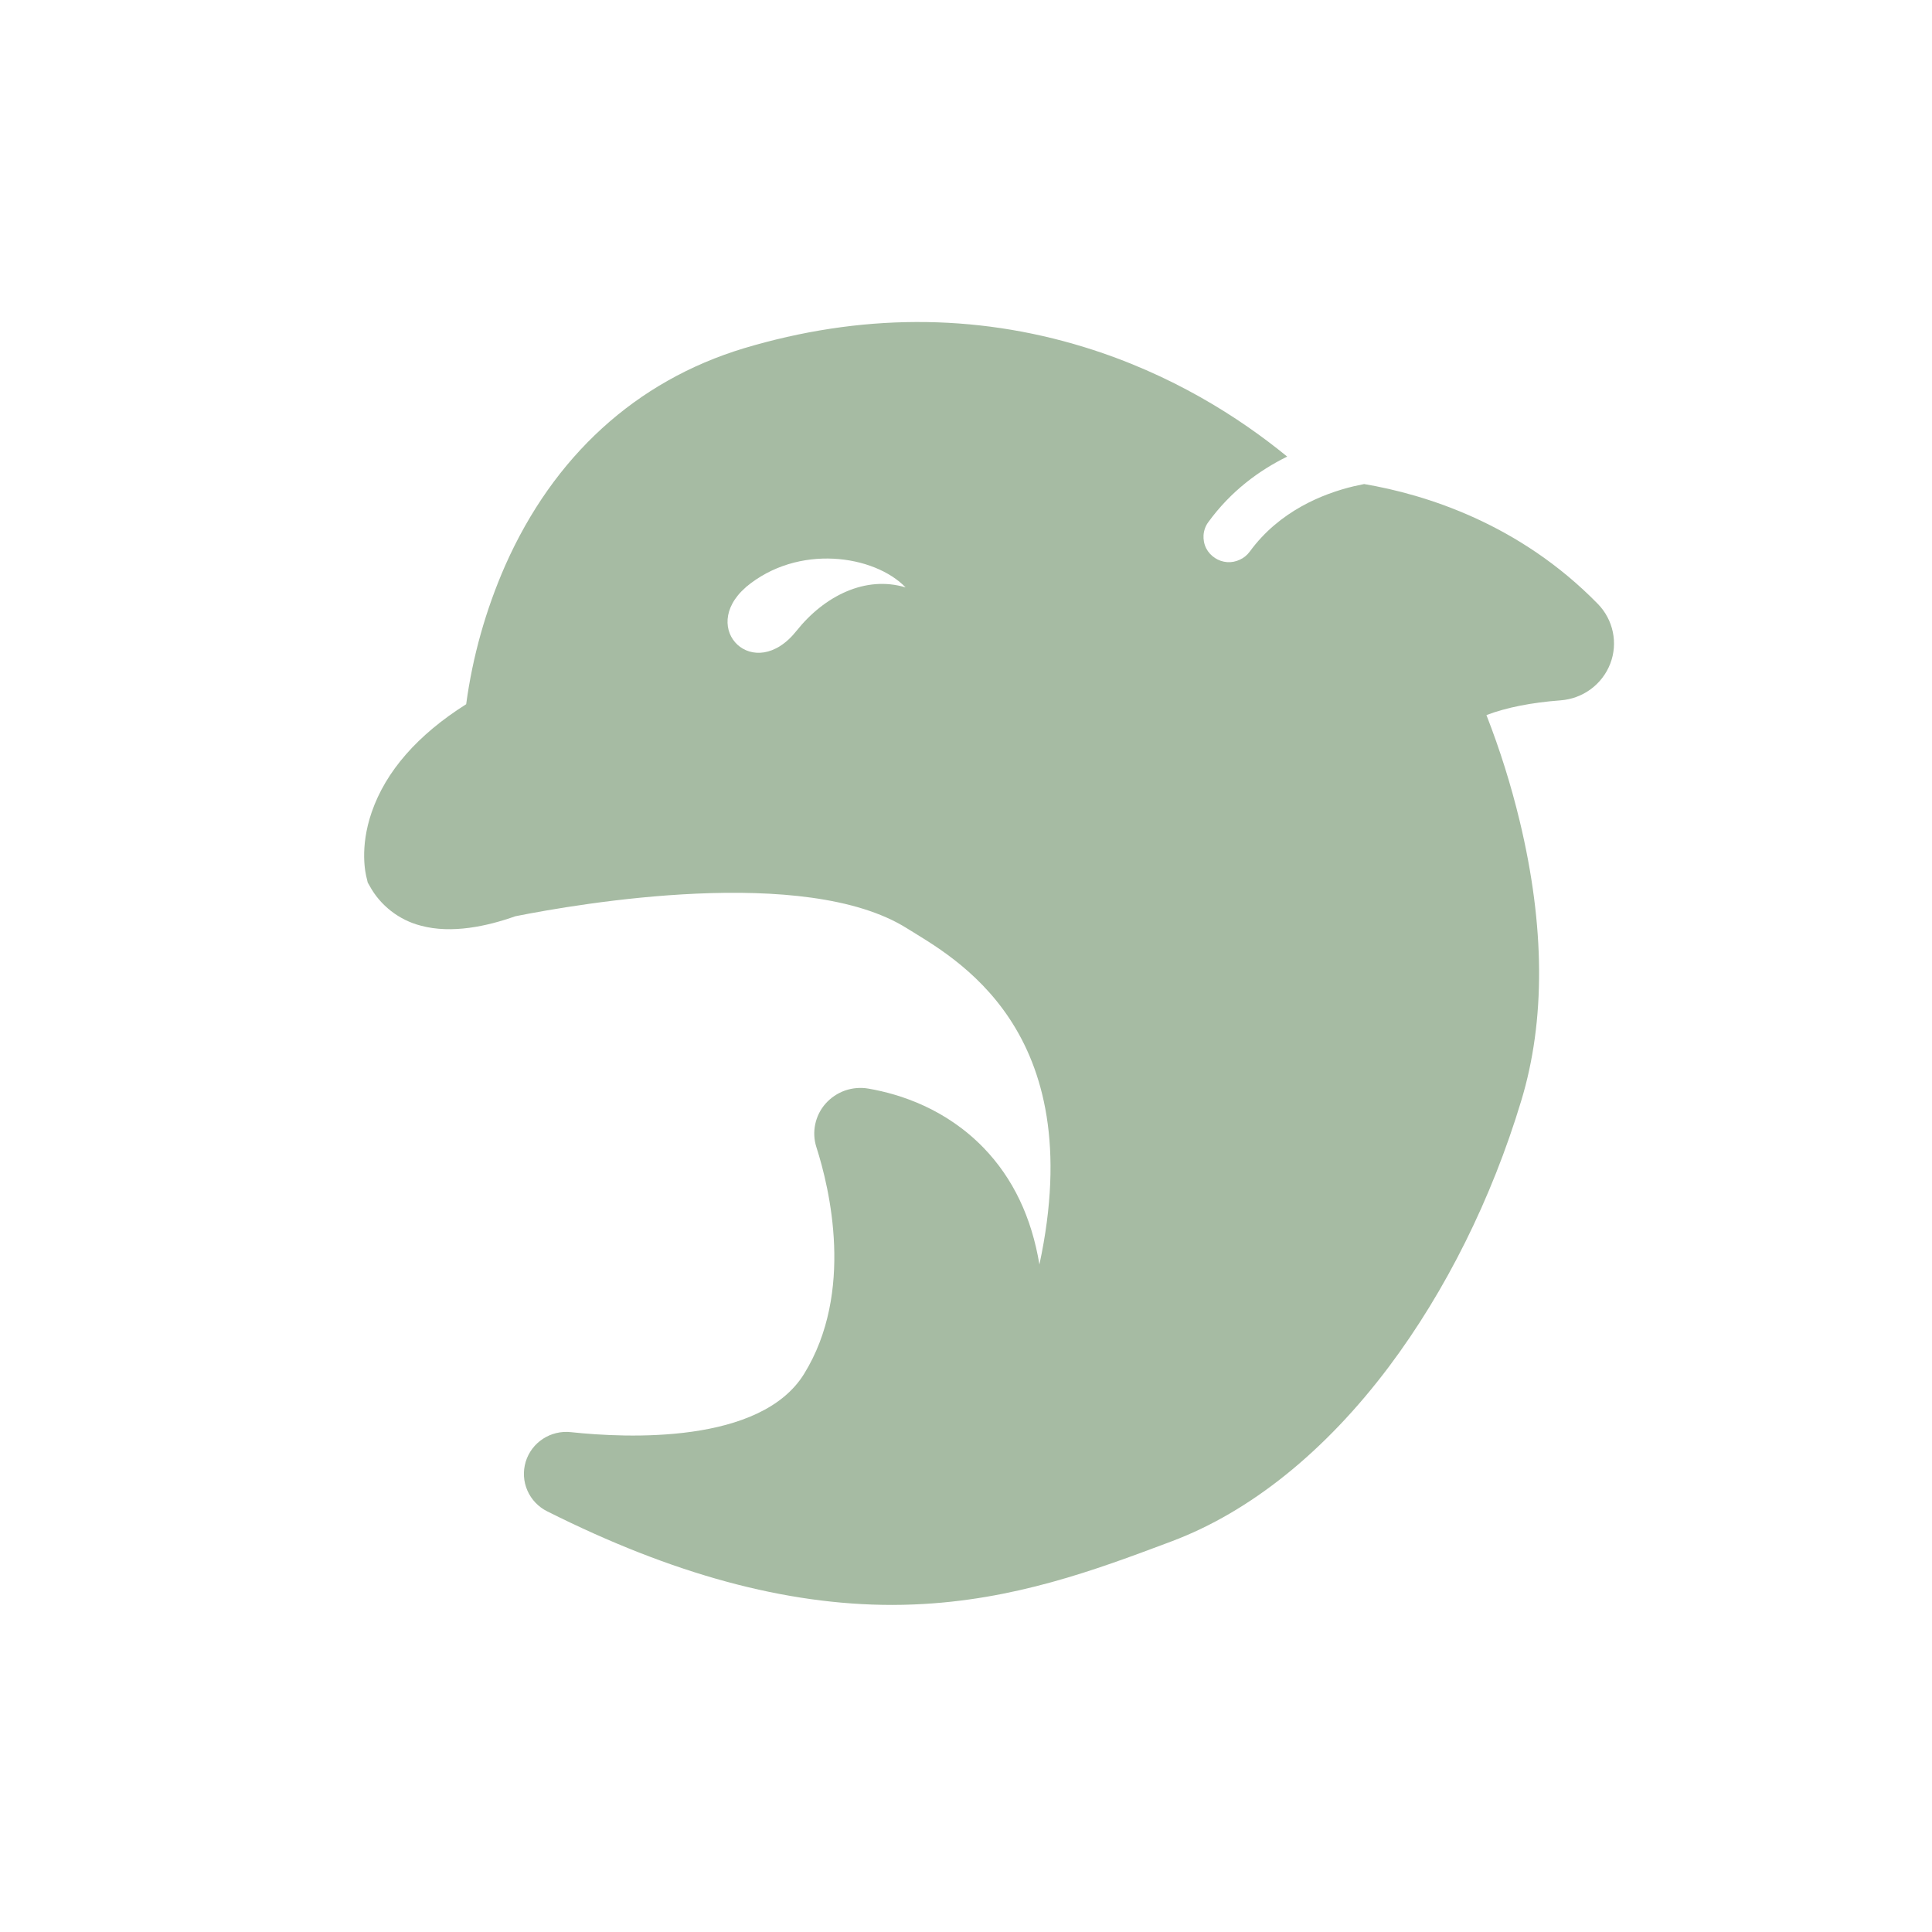
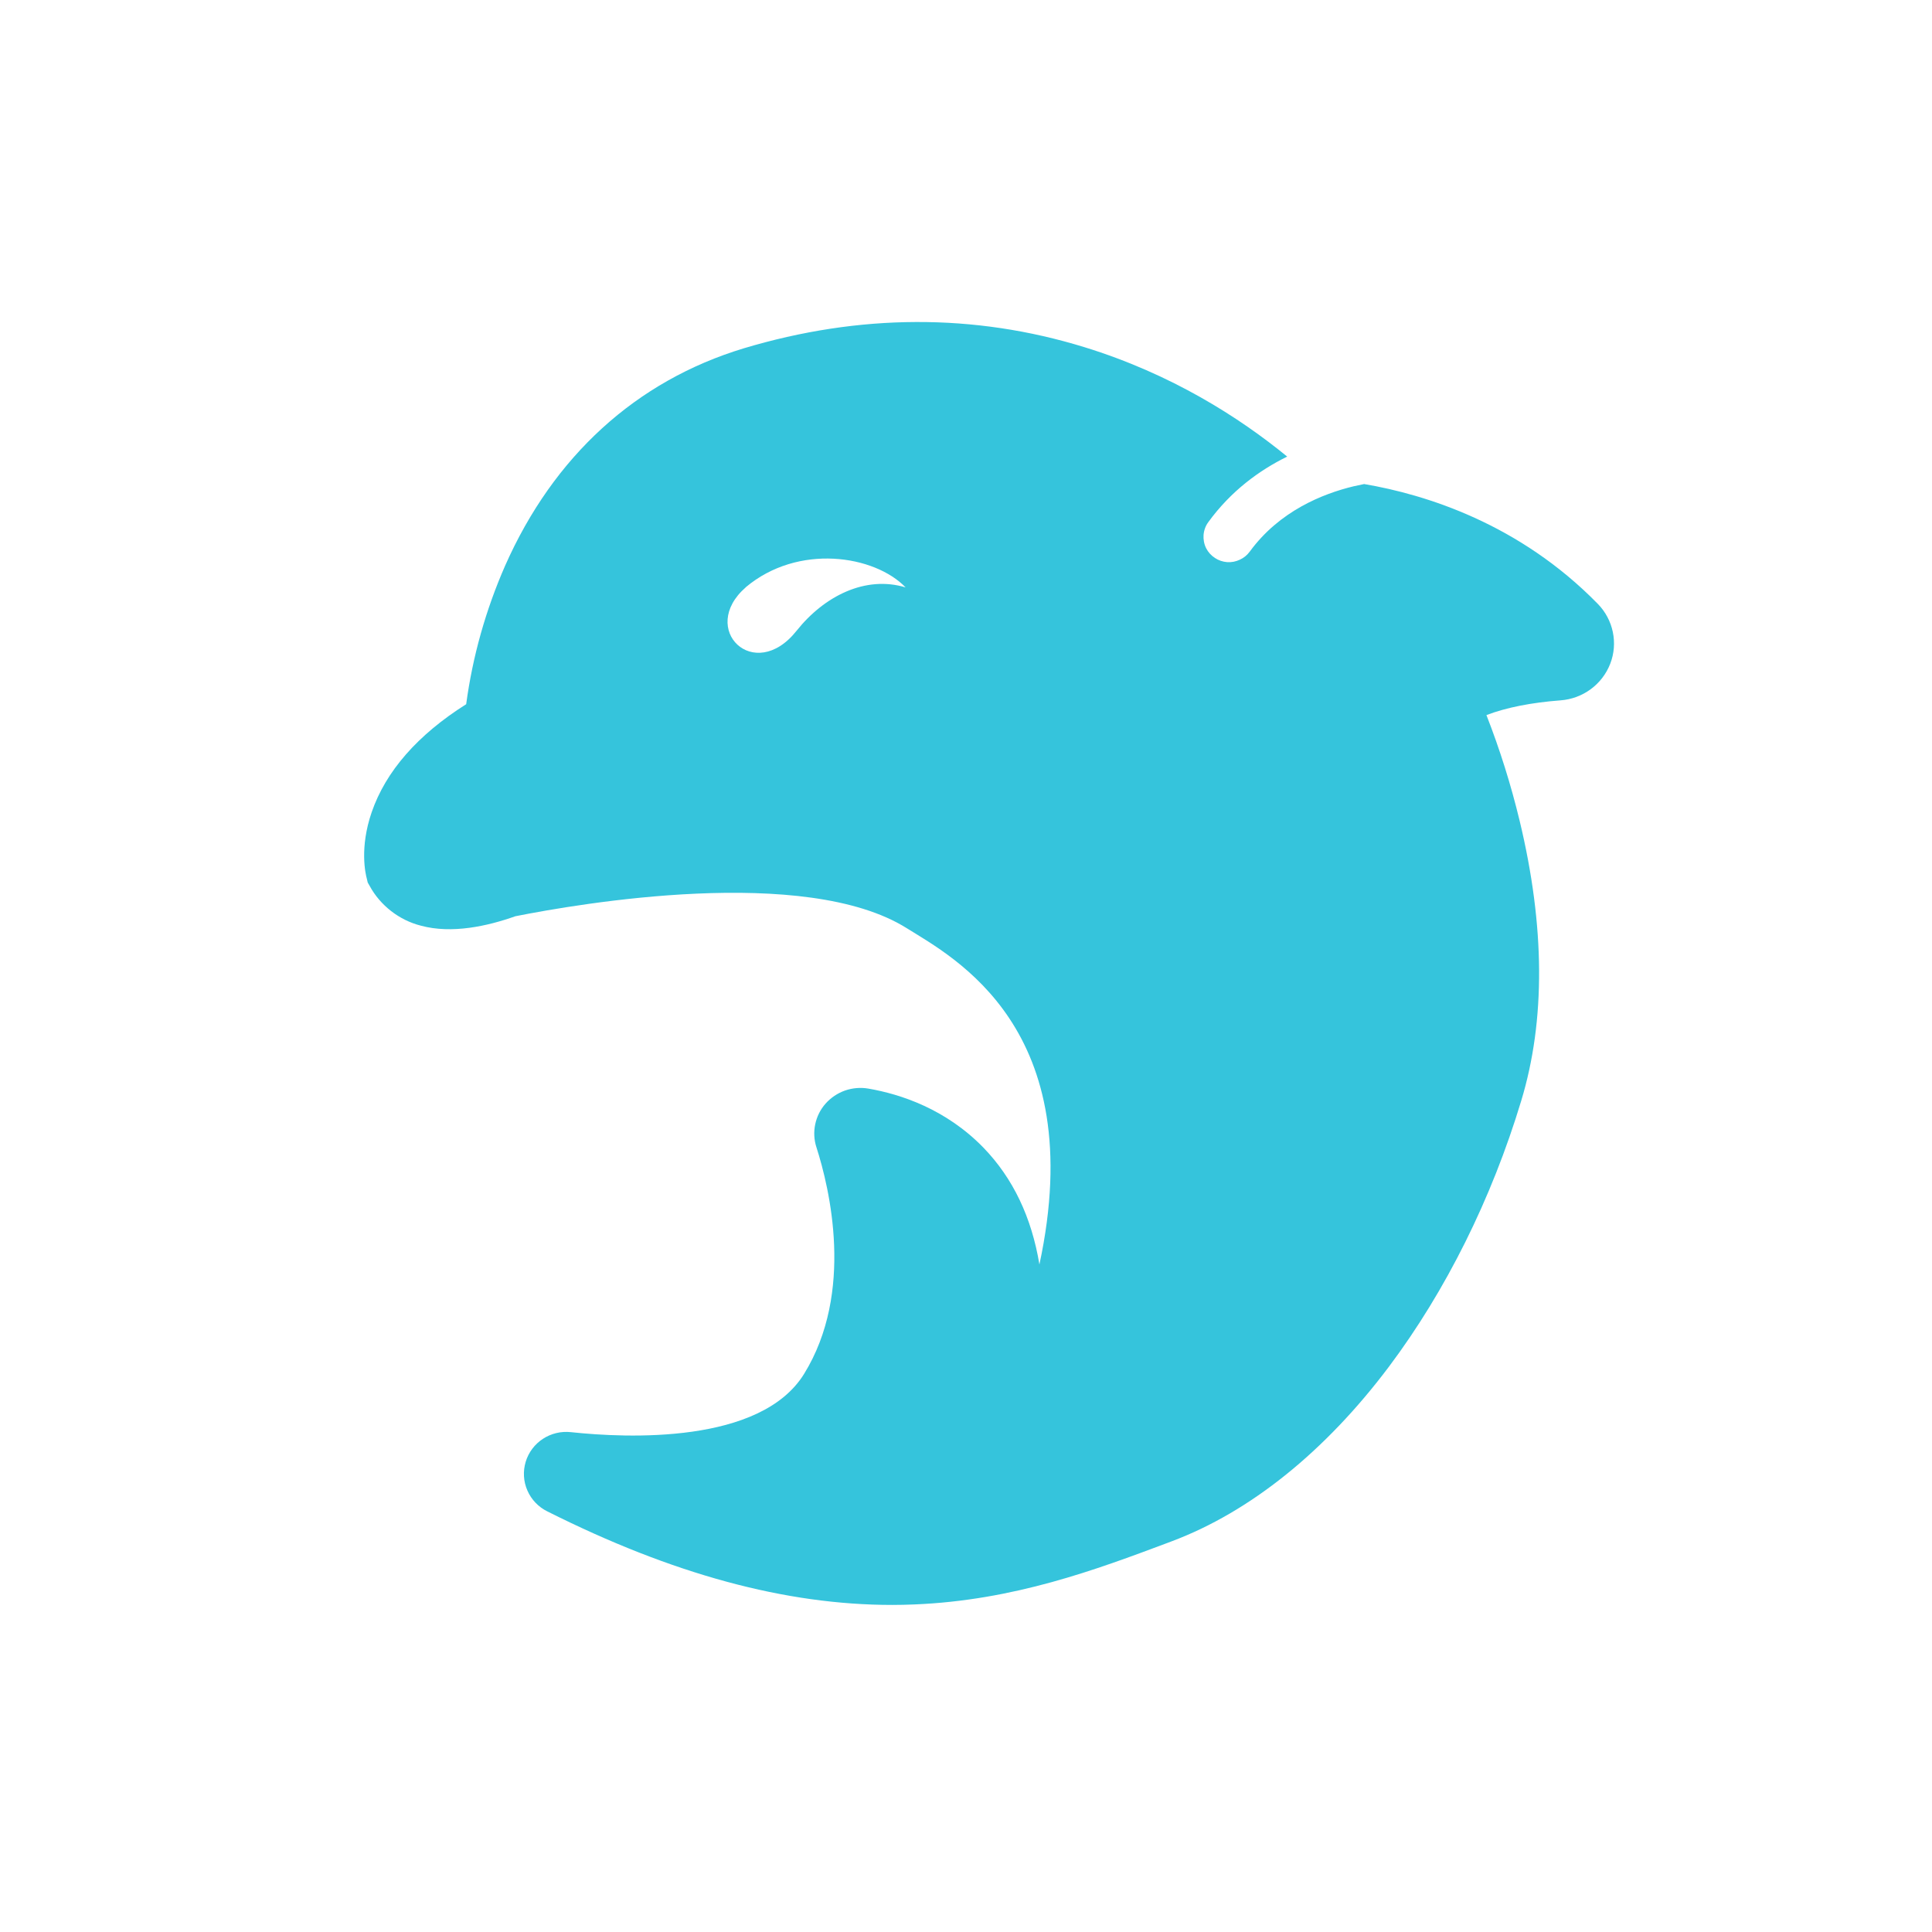
<svg xmlns="http://www.w3.org/2000/svg" width="24" height="24" viewBox="0 0 24 24" fill="none">
-   <path d="M9.239 4.327C10.678 3.896 12.102 3.891 13.472 4.313C14.555 4.647 15.396 5.186 15.99 5.672C15.642 5.843 15.291 6.1 15.01 6.486C14.976 6.532 14.956 6.587 14.951 6.645C14.947 6.702 14.958 6.761 14.984 6.812C15.009 6.86 15.046 6.901 15.092 6.931C15.137 6.961 15.19 6.979 15.244 6.983C15.298 6.987 15.352 6.976 15.401 6.953C15.45 6.931 15.493 6.896 15.525 6.852C15.893 6.349 16.429 6.134 16.815 6.041L16.946 6.013C17.71 6.143 18.874 6.505 19.848 7.501C20.041 7.698 20.102 7.989 20.003 8.245C19.954 8.372 19.869 8.482 19.76 8.562C19.651 8.642 19.521 8.69 19.386 8.7C19.027 8.727 18.711 8.789 18.465 8.883C18.632 9.31 18.769 9.747 18.877 10.194C19.193 11.505 19.2 12.677 18.897 13.675C18.53 14.891 17.961 16.034 17.255 16.976C16.463 18.03 15.531 18.78 14.557 19.146L14.515 19.162C13.616 19.499 12.596 19.881 11.357 19.931C11.266 19.935 11.174 19.937 11.083 19.937C9.759 19.937 8.354 19.556 6.799 18.775C6.689 18.721 6.601 18.629 6.552 18.517C6.502 18.404 6.495 18.278 6.53 18.16C6.603 17.918 6.84 17.762 7.095 17.791C7.785 17.865 9.447 17.942 9.988 17.068C10.616 16.052 10.305 14.76 10.142 14.252C10.112 14.16 10.107 14.061 10.127 13.966C10.147 13.871 10.191 13.782 10.256 13.709C10.321 13.636 10.404 13.58 10.497 13.547C10.59 13.515 10.69 13.506 10.787 13.523C11.183 13.591 11.75 13.775 12.219 14.259C12.584 14.637 12.815 15.122 12.912 15.708C13.543 12.774 11.84 11.891 11.265 11.531C10.004 10.739 7.186 11.226 6.402 11.382C6.053 11.506 5.611 11.603 5.228 11.499C5.094 11.465 4.969 11.403 4.859 11.318C4.75 11.233 4.658 11.127 4.592 11.005L4.568 10.963L4.557 10.916C4.54 10.855 4.465 10.532 4.617 10.09C4.792 9.582 5.186 9.13 5.791 8.748C5.871 8.155 6.034 7.577 6.274 7.029C6.877 5.666 7.902 4.732 9.239 4.327ZM11.25 7.297C10.862 6.895 9.914 6.749 9.264 7.295V7.296C8.672 7.812 9.369 8.499 9.895 7.836C10.24 7.403 10.752 7.146 11.25 7.297Z" fill="#a6bba3" />
+   <path d="M9.239 4.327C10.678 3.896 12.102 3.891 13.472 4.313C14.555 4.647 15.396 5.186 15.99 5.672C15.642 5.843 15.291 6.1 15.01 6.486C14.976 6.532 14.956 6.587 14.951 6.645C14.947 6.702 14.958 6.761 14.984 6.812C15.009 6.86 15.046 6.901 15.092 6.931C15.137 6.961 15.19 6.979 15.244 6.983C15.298 6.987 15.352 6.976 15.401 6.953C15.45 6.931 15.493 6.896 15.525 6.852C15.893 6.349 16.429 6.134 16.815 6.041L16.946 6.013C17.71 6.143 18.874 6.505 19.848 7.501C20.041 7.698 20.102 7.989 20.003 8.245C19.954 8.372 19.869 8.482 19.76 8.562C19.651 8.642 19.521 8.69 19.386 8.7C19.027 8.727 18.711 8.789 18.465 8.883C18.632 9.31 18.769 9.747 18.877 10.194C19.193 11.505 19.2 12.677 18.897 13.675C18.53 14.891 17.961 16.034 17.255 16.976C16.463 18.03 15.531 18.78 14.557 19.146L14.515 19.162C13.616 19.499 12.596 19.881 11.357 19.931C11.266 19.935 11.174 19.937 11.083 19.937C9.759 19.937 8.354 19.556 6.799 18.775C6.689 18.721 6.601 18.629 6.552 18.517C6.502 18.404 6.495 18.278 6.53 18.16C6.603 17.918 6.84 17.762 7.095 17.791C7.785 17.865 9.447 17.942 9.988 17.068C10.616 16.052 10.305 14.76 10.142 14.252C10.112 14.16 10.107 14.061 10.127 13.966C10.147 13.871 10.191 13.782 10.256 13.709C10.321 13.636 10.404 13.58 10.497 13.547C10.59 13.515 10.69 13.506 10.787 13.523C11.183 13.591 11.75 13.775 12.219 14.259C12.584 14.637 12.815 15.122 12.912 15.708C13.543 12.774 11.84 11.891 11.265 11.531C10.004 10.739 7.186 11.226 6.402 11.382C6.053 11.506 5.611 11.603 5.228 11.499C5.094 11.465 4.969 11.403 4.859 11.318C4.75 11.233 4.658 11.127 4.592 11.005L4.568 10.963L4.557 10.916C4.54 10.855 4.465 10.532 4.617 10.09C4.792 9.582 5.186 9.13 5.791 8.748C5.871 8.155 6.034 7.577 6.274 7.029C6.877 5.666 7.902 4.732 9.239 4.327ZM11.25 7.297C10.862 6.895 9.914 6.749 9.264 7.295V7.296C8.672 7.812 9.369 8.499 9.895 7.836C10.24 7.403 10.752 7.146 11.25 7.297Z" fill="#35C4DC" />
</svg>
